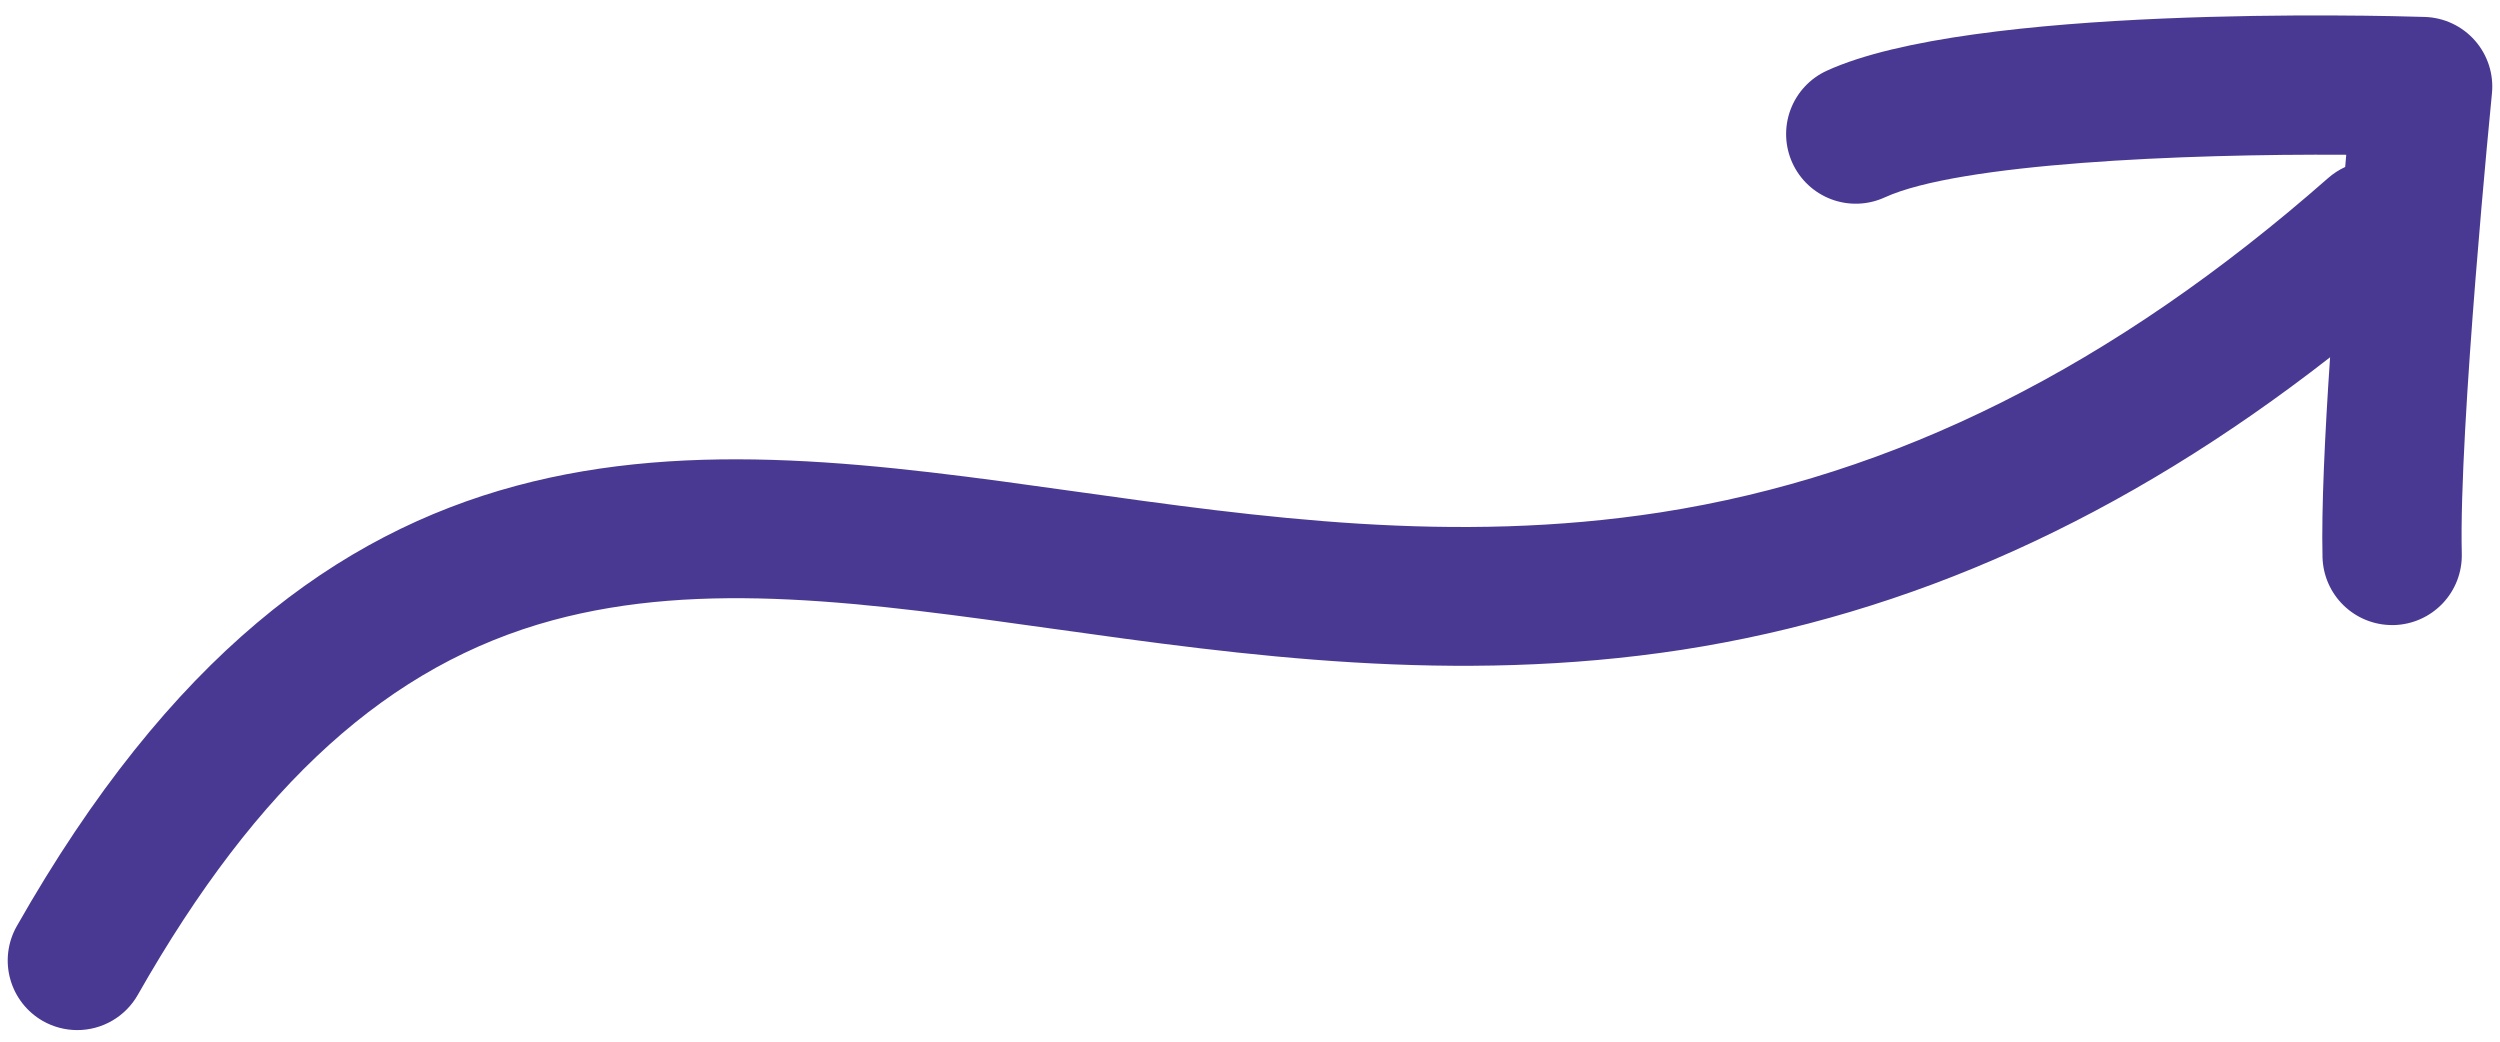
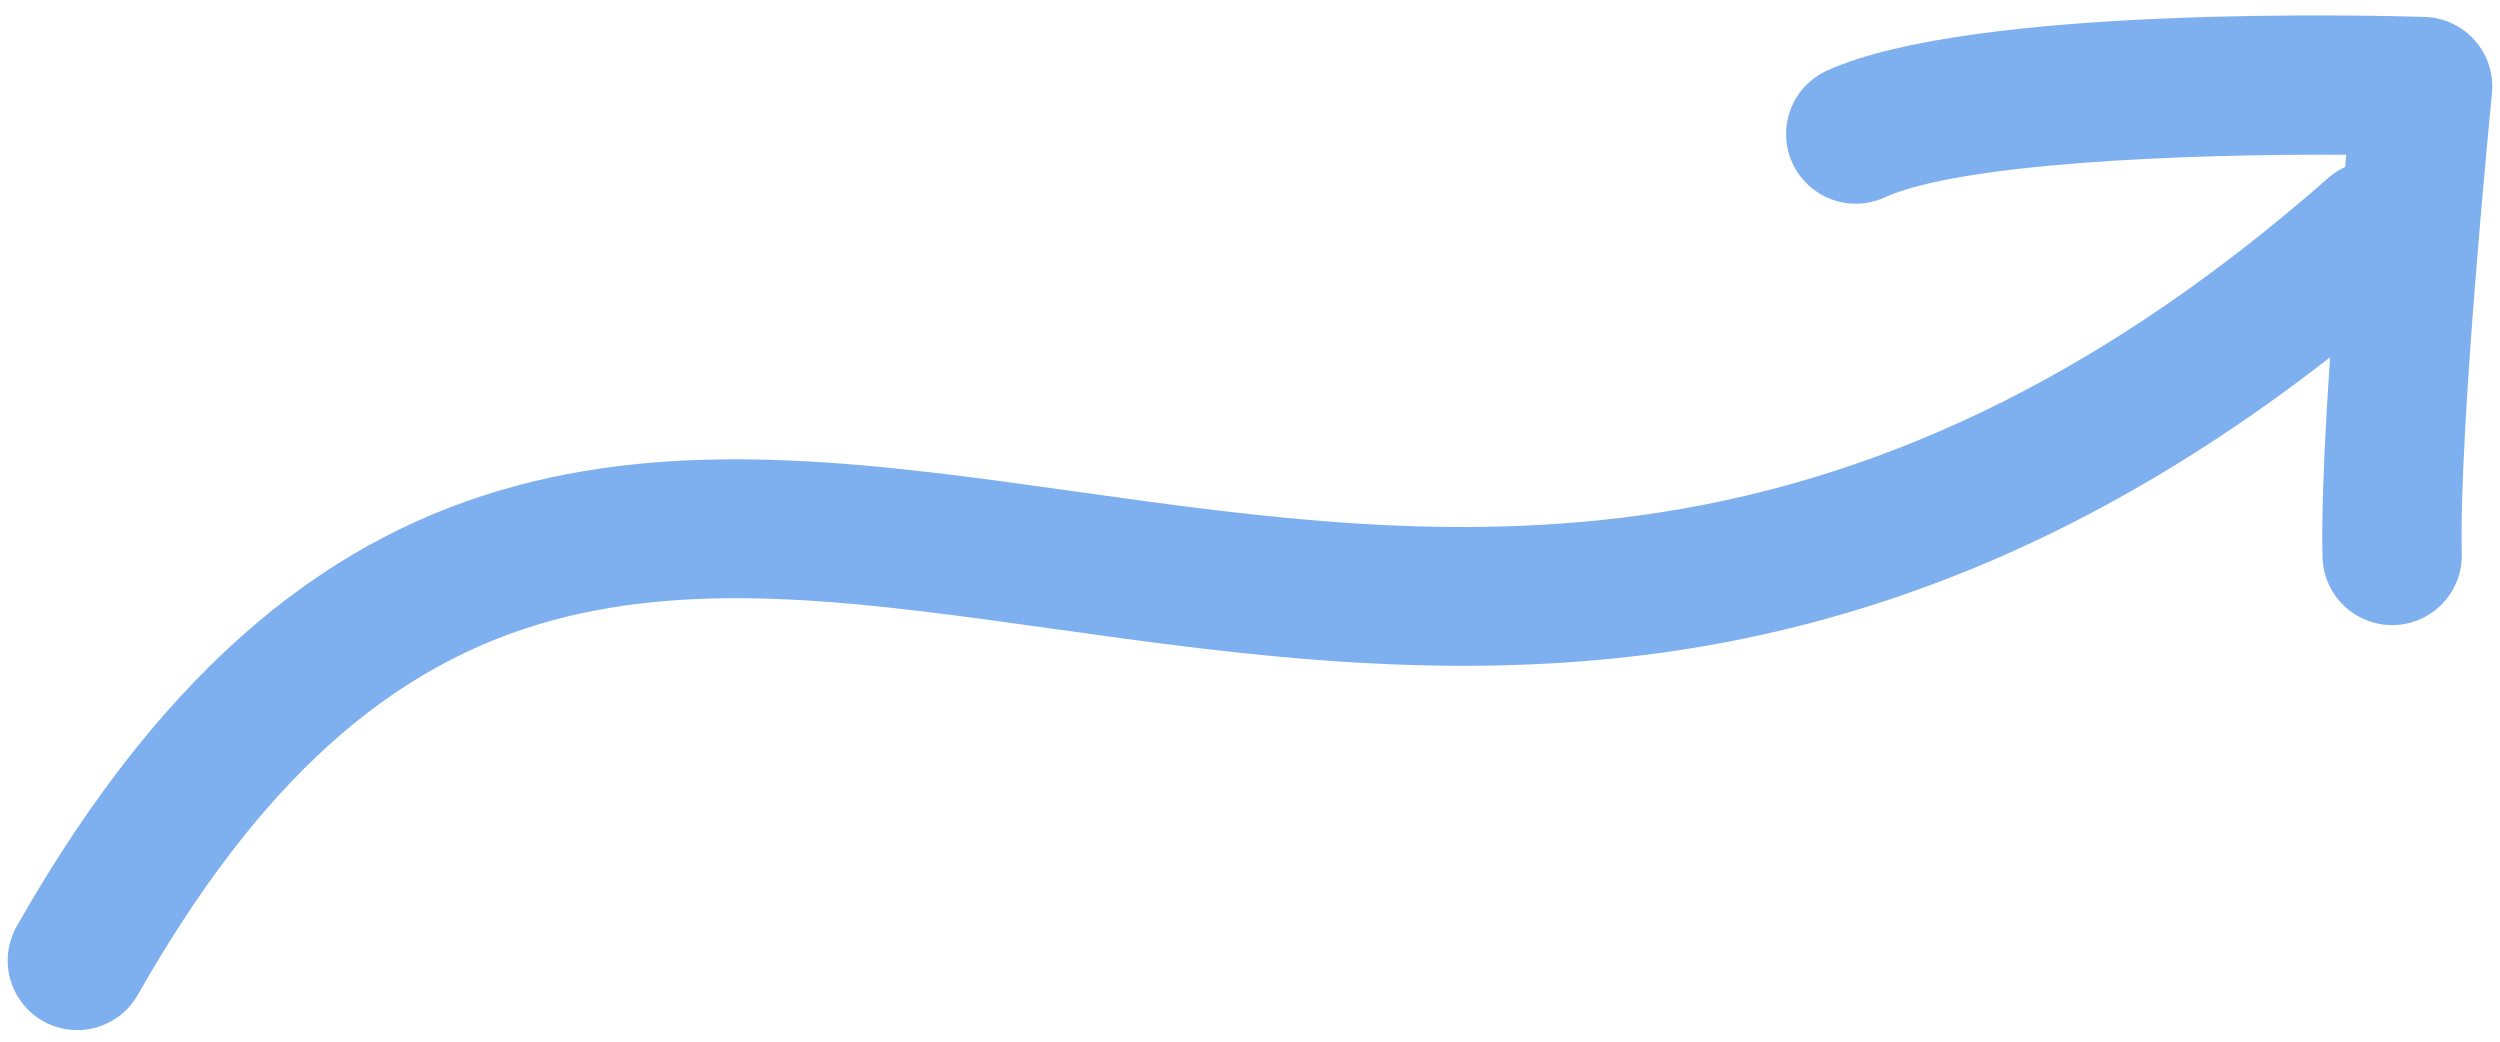
- <svg xmlns="http://www.w3.org/2000/svg" viewBox="216 405 648 270" fill="rgb(50, 55, 119)" overflow="visible" width="648px" height="270px">
+ <svg xmlns="http://www.w3.org/2000/svg" viewBox="216 405 648 270" fill="rgb(126, 175, 239)" overflow="visible" width="648px" height="270px">
  <g id="Master/Vero/Curvy Arrow">
-     <path id="Vector" d="M857.519 415.528C855.888 413.669 853.893 412.165 851.658 411.11C849.422 410.054 846.993 409.469 844.522 409.391C832.579 409.015 726.813 406.243 689.484 423.34C685.133 425.336 681.754 428.978 680.089 433.465C678.423 437.952 678.609 442.916 680.603 447.267C681.59 449.422 682.992 451.362 684.728 452.975C686.465 454.589 688.503 455.844 690.725 456.67C692.947 457.496 695.31 457.877 697.679 457.789C700.047 457.702 702.376 457.149 704.531 456.162C723.752 447.354 781.732 444.841 824.145 445.116C824.059 446.141 823.973 447.209 823.872 448.278C822.262 449.021 820.768 449.994 819.438 451.166C763.869 500.003 707.275 528.334 646.406 537.807C592.657 546.125 542.75 539.136 494.503 532.363C394.398 518.327 299.824 505.057 220.327 645.098C217.982 649.256 217.381 654.173 218.653 658.773C219.925 663.374 222.967 667.283 227.114 669.646C229.827 671.185 232.892 671.996 236.01 672C239.204 672.002 242.34 671.157 245.101 669.552C247.861 667.946 250.146 665.636 251.722 662.859C282.828 608.073 316.995 577.229 359.235 565.778C398.139 555.251 440.478 561.186 489.491 568.059C537.969 574.846 592.917 582.5 651.923 573.431C711.131 564.262 766.382 539.381 819.958 497.606C818.615 517.389 817.69 536.825 817.994 549.417C818.111 554.124 820.062 558.599 823.432 561.887C826.801 565.176 831.322 567.017 836.031 567.02H836.492C841.279 566.899 845.821 564.882 849.122 561.414C852.423 557.945 854.212 553.308 854.096 548.522C853.287 516.306 861.822 430.112 861.909 429.231C862.158 426.768 861.896 424.28 861.14 421.922C860.385 419.565 859.153 417.388 857.519 415.528V415.528Z" fill="#4A3993" />
+     <path id="Vector" d="M857.519 415.528C855.888 413.669 853.893 412.165 851.658 411.11C849.422 410.054 846.993 409.469 844.522 409.391C832.579 409.015 726.813 406.243 689.484 423.34C685.133 425.336 681.754 428.978 680.089 433.465C678.423 437.952 678.609 442.916 680.603 447.267C681.59 449.422 682.992 451.362 684.728 452.975C686.465 454.589 688.503 455.844 690.725 456.67C692.947 457.496 695.31 457.877 697.679 457.789C700.047 457.702 702.376 457.149 704.531 456.162C723.752 447.354 781.732 444.841 824.145 445.116C824.059 446.141 823.973 447.209 823.872 448.278C822.262 449.021 820.768 449.994 819.438 451.166C763.869 500.003 707.275 528.334 646.406 537.807C592.657 546.125 542.75 539.136 494.503 532.363C394.398 518.327 299.824 505.057 220.327 645.098C217.982 649.256 217.381 654.173 218.653 658.773C219.925 663.374 222.967 667.283 227.114 669.646C229.827 671.185 232.892 671.996 236.01 672C239.204 672.002 242.34 671.157 245.101 669.552C247.861 667.946 250.146 665.636 251.722 662.859C282.828 608.073 316.995 577.229 359.235 565.778C398.139 555.251 440.478 561.186 489.491 568.059C537.969 574.846 592.917 582.5 651.923 573.431C711.131 564.262 766.382 539.381 819.958 497.606C818.615 517.389 817.69 536.825 817.994 549.417C818.111 554.124 820.062 558.599 823.432 561.887C826.801 565.176 831.322 567.017 836.031 567.02H836.492C841.279 566.899 845.821 564.882 849.122 561.414C852.423 557.945 854.212 553.308 854.096 548.522C853.287 516.306 861.822 430.112 861.909 429.231C862.158 426.768 861.896 424.28 861.14 421.922C860.385 419.565 859.153 417.388 857.519 415.528V415.528Z" />
  </g>
</svg>
